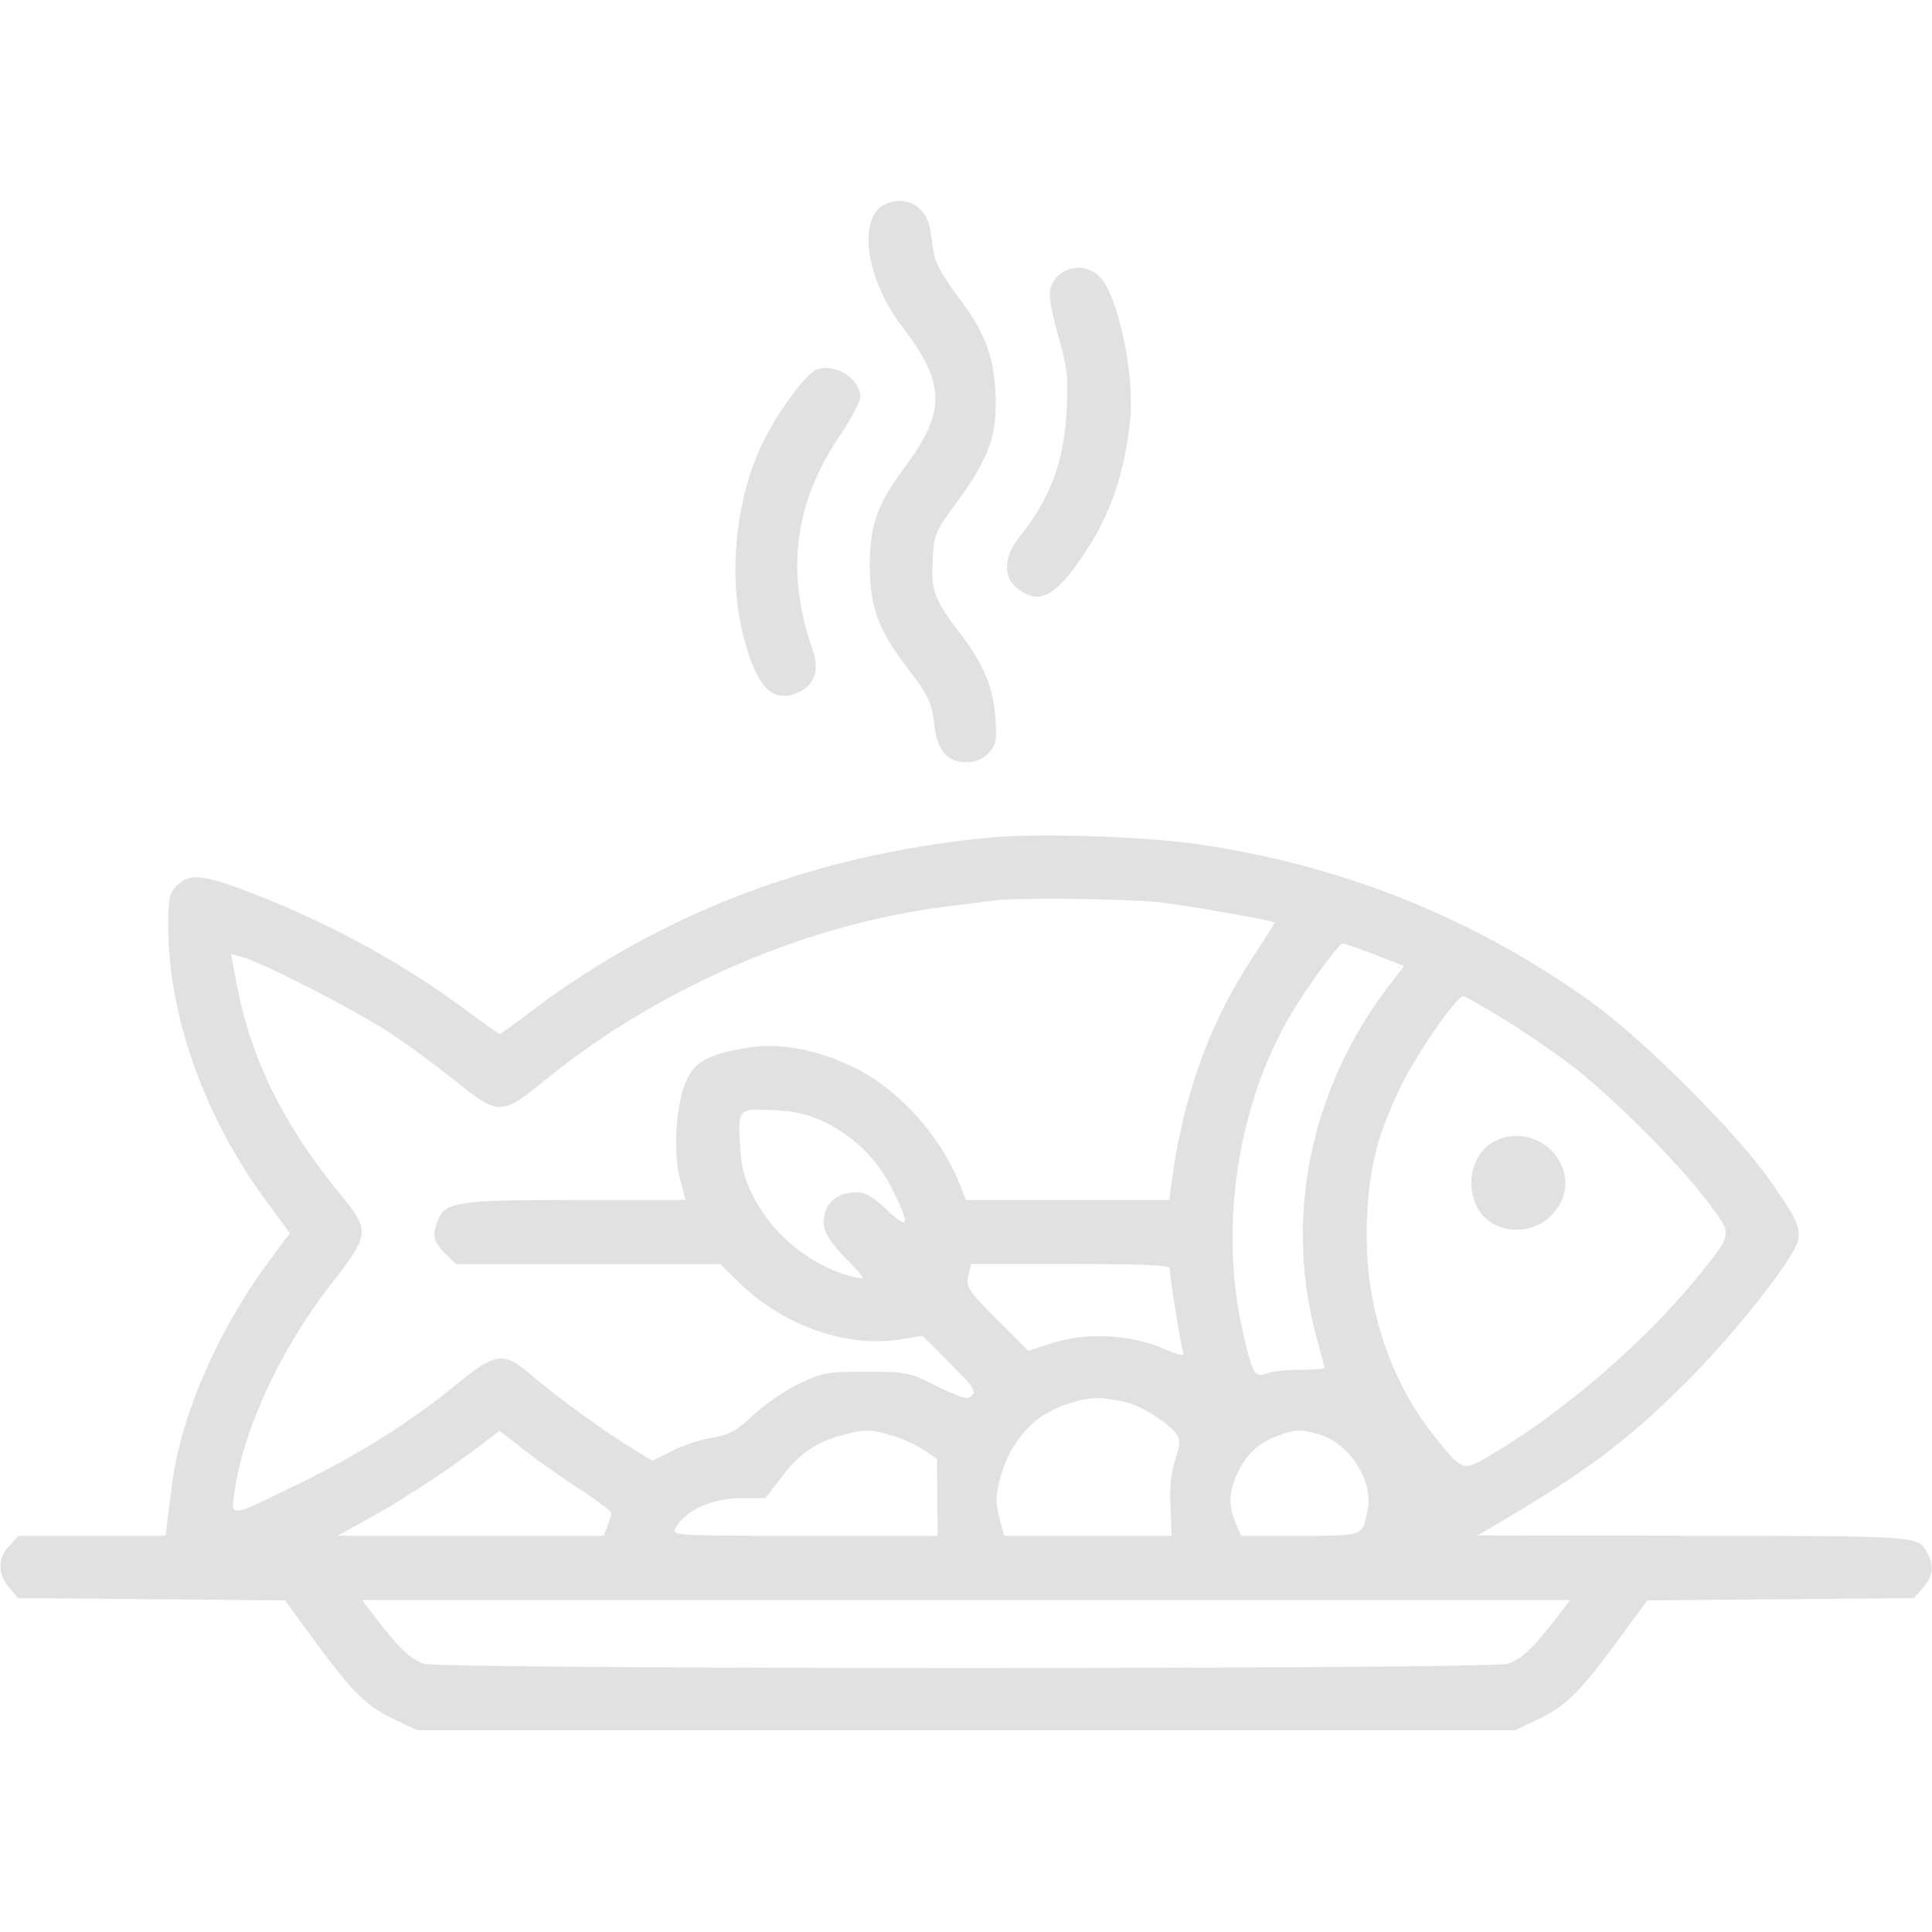
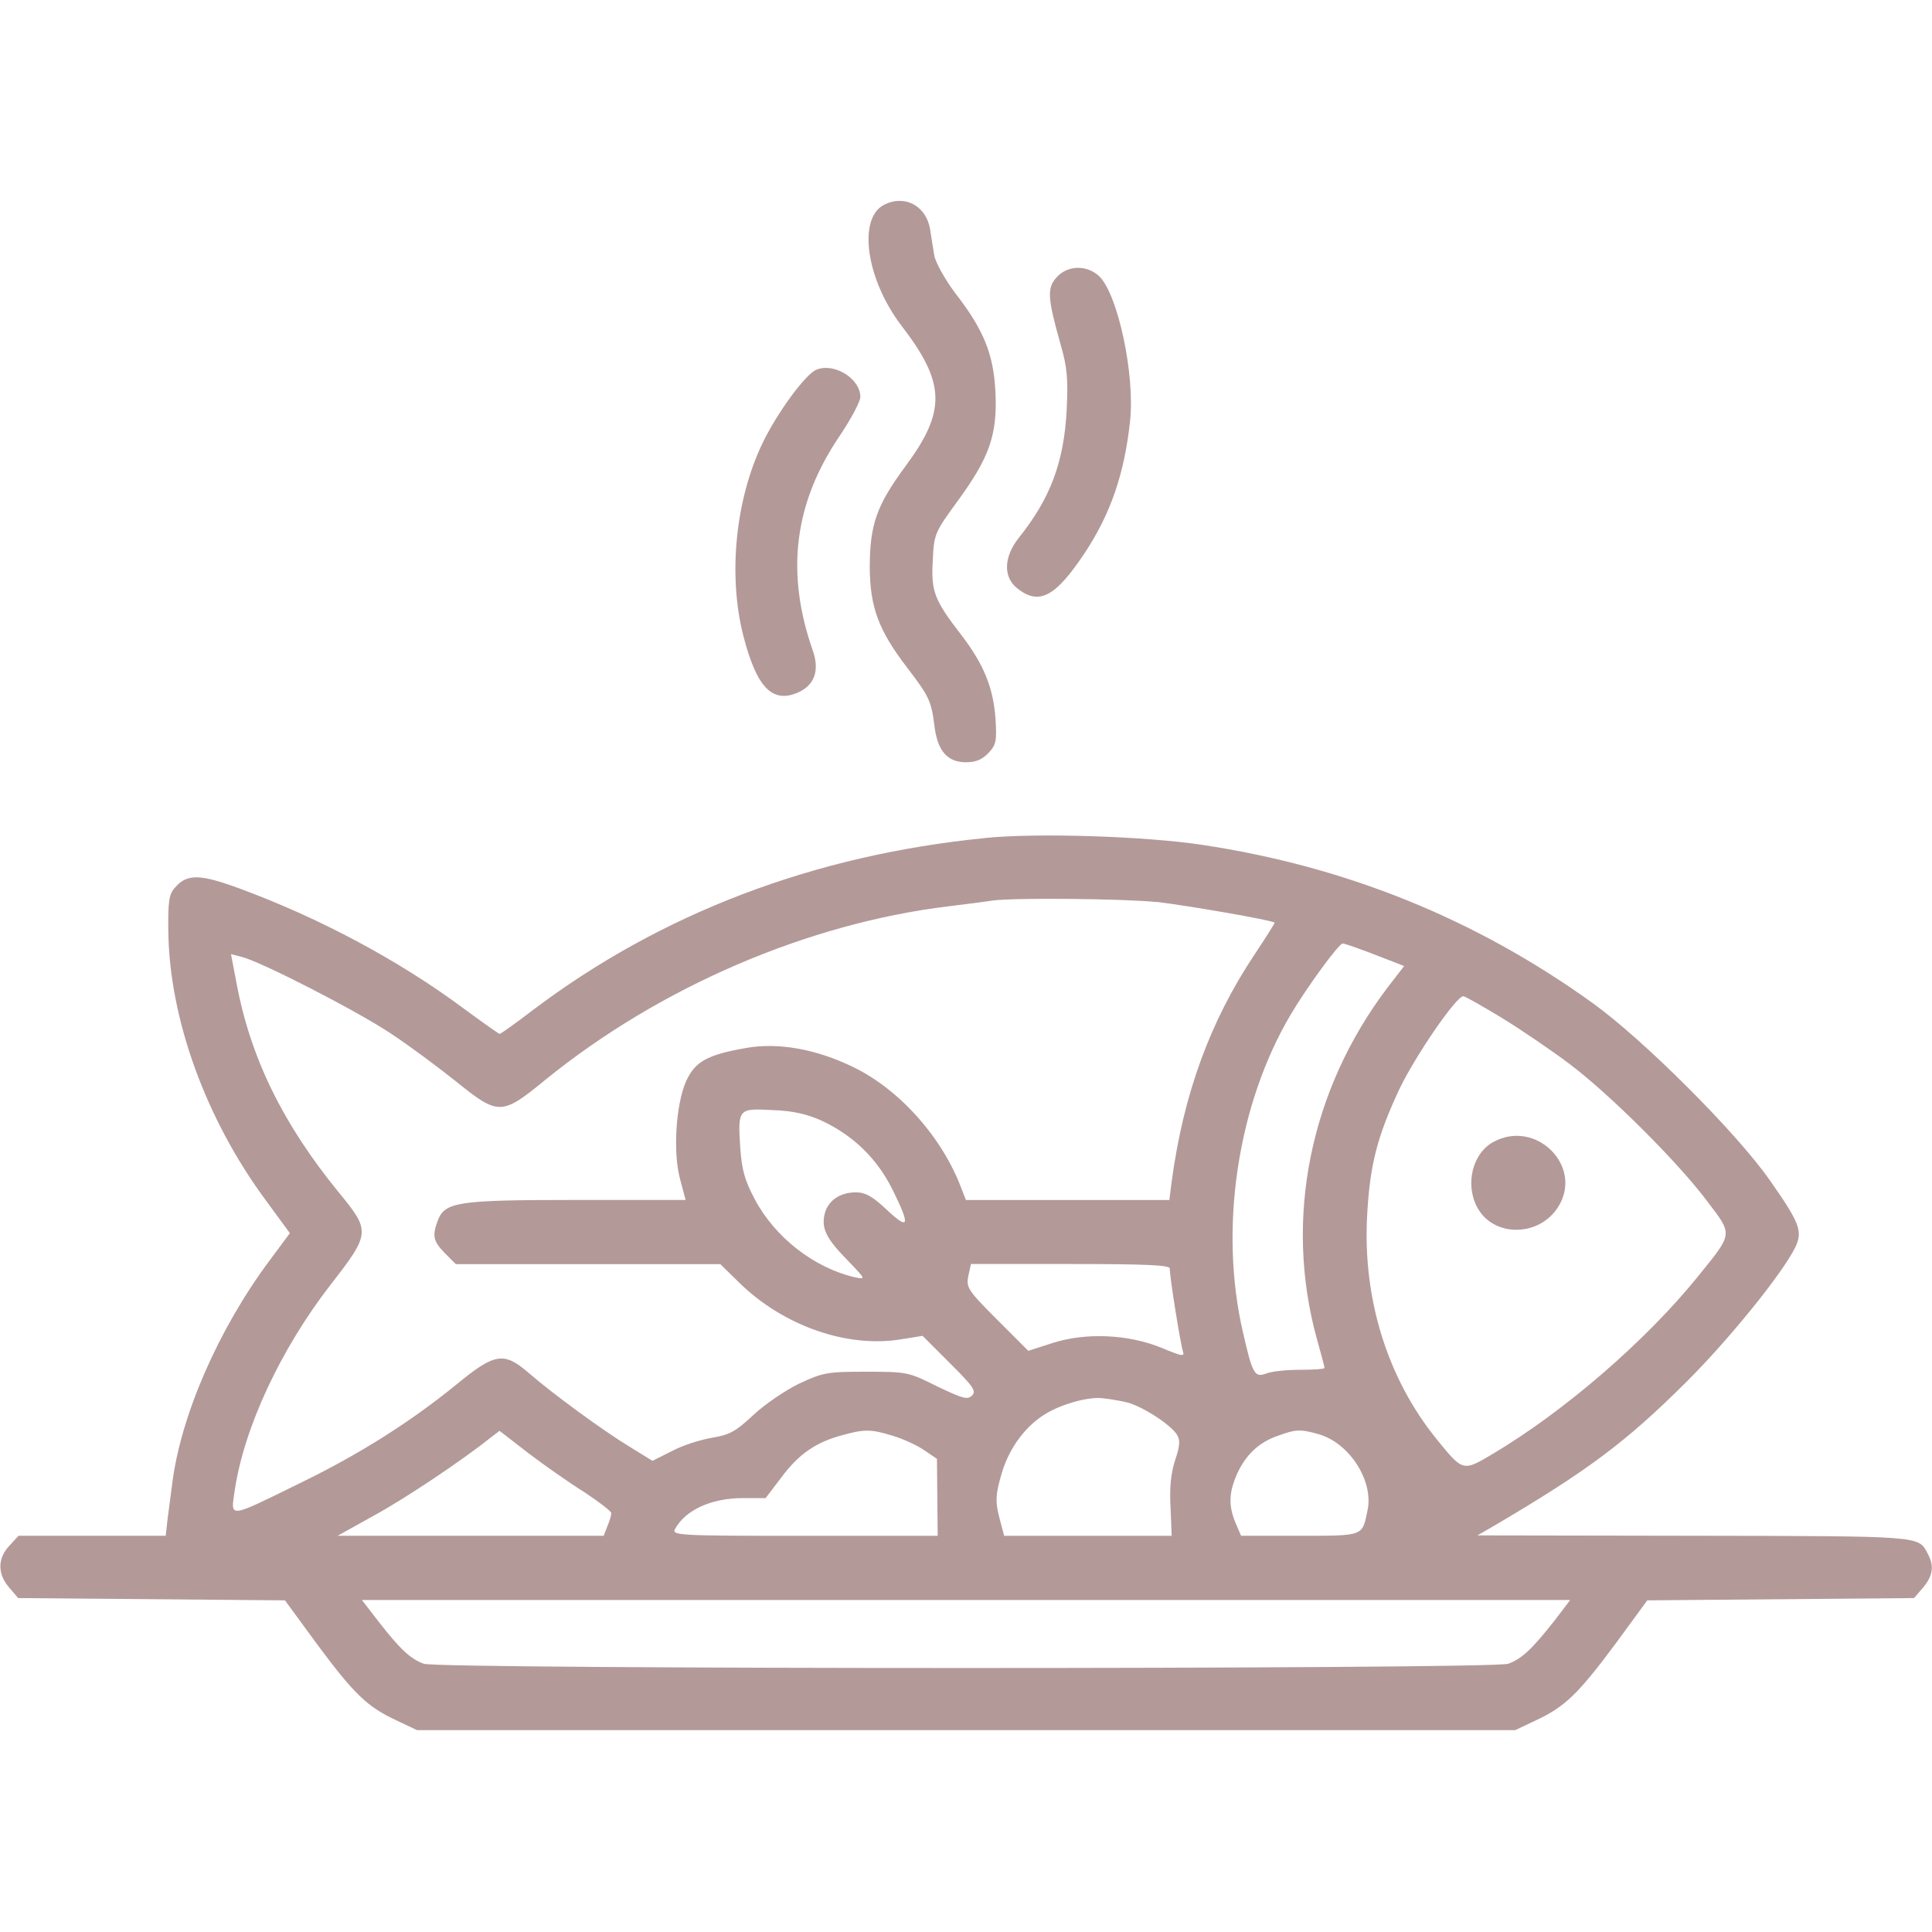
<svg xmlns="http://www.w3.org/2000/svg" version="1.1" width="64" height="64" viewBox="0 0 32 32">
  <linearGradient id="gradient1" x1="100%" y1="0%" x2="0%" y2="0%">
-     <stop offset="0%" style="stop-color: #999999; stop-opacity: .3" />
-     <stop offset="100%" style="stop-color: #999999; stop-opacity: .3" />
+     <stop offset="0%" style="stop-color: #450000; stop-opacity: .4" />
+     <stop offset="100%" style="stop-color: #450000; stop-opacity: .4" />
  </linearGradient>
  <path fill="url(#gradient1)" d="M14.65 3.388c-0.45 0.219-0.306 1.237 0.281 2.006 0.731 0.95 0.744 1.412 0.069 2.325-0.481 0.65-0.594 0.969-0.594 1.687 0.006 0.65 0.144 1.031 0.613 1.644 0.363 0.475 0.406 0.556 0.456 0.956 0.050 0.431 0.213 0.619 0.525 0.619 0.163 0 0.269-0.044 0.375-0.156 0.125-0.137 0.137-0.194 0.113-0.575-0.038-0.506-0.194-0.894-0.569-1.381-0.444-0.575-0.5-0.719-0.469-1.231 0.019-0.438 0.031-0.463 0.419-0.994 0.525-0.719 0.65-1.094 0.619-1.787-0.031-0.631-0.188-1.031-0.669-1.65-0.169-0.225-0.325-0.506-0.344-0.619-0.019-0.106-0.050-0.306-0.069-0.431-0.063-0.388-0.412-0.581-0.756-0.413z" />
  <path fill="url(#gradient1)" d="M17.506 4.588c-0.169 0.181-0.156 0.344 0.056 1.1 0.113 0.388 0.131 0.575 0.106 1.094-0.044 0.869-0.269 1.469-0.788 2.119-0.256 0.319-0.269 0.656-0.031 0.844 0.363 0.287 0.631 0.144 1.119-0.588 0.425-0.644 0.656-1.306 0.75-2.188 0.081-0.763-0.2-2.081-0.506-2.388-0.2-0.194-0.519-0.194-0.706 0.006z" />
  <path fill="url(#gradient1)" d="M13.519 6.125c-0.181 0.075-0.656 0.725-0.894 1.225-0.444 0.931-0.569 2.181-0.313 3.181 0.219 0.85 0.475 1.119 0.894 0.944 0.281-0.119 0.375-0.363 0.256-0.7-0.45-1.287-0.313-2.431 0.438-3.544 0.194-0.287 0.35-0.581 0.35-0.656 0-0.306-0.438-0.575-0.731-0.45z" />
  <path fill="url(#gradient1)" d="M16.313 13.881c-2.831 0.281-5.363 1.244-7.488 2.85-0.287 0.219-0.531 0.394-0.55 0.394-0.012 0-0.287-0.194-0.6-0.425-1.069-0.794-2.381-1.494-3.7-1.981-0.663-0.244-0.875-0.25-1.075-0.019-0.1 0.106-0.119 0.225-0.112 0.731 0.019 1.444 0.619 3.106 1.619 4.456l0.394 0.538-0.338 0.456c-0.844 1.131-1.475 2.575-1.612 3.706-0.019 0.156-0.056 0.413-0.075 0.569l-0.031 0.281h-2.438l-0.15 0.163c-0.2 0.212-0.2 0.469-0.006 0.694l0.15 0.175 4.419 0.038 0.531 0.725c0.612 0.825 0.831 1.038 1.313 1.262l0.344 0.163h18.188l0.344-0.163c0.481-0.225 0.7-0.438 1.313-1.262l0.531-0.725 4.419-0.038 0.15-0.175c0.162-0.194 0.187-0.356 0.075-0.563-0.156-0.294-0.069-0.288-3.863-0.294l-3.594-0.006 0.25-0.144c1.575-0.925 2.206-1.4 3.194-2.381 0.712-0.706 1.619-1.825 1.825-2.256 0.119-0.262 0.069-0.394-0.425-1.1-0.55-0.788-2.094-2.331-2.938-2.938-1.938-1.394-4.088-2.262-6.469-2.619-0.956-0.144-2.744-0.2-3.594-0.113zM19.156 14.938c0.481 0.056 1.906 0.3 1.956 0.344 0.006 0.006-0.144 0.244-0.331 0.525-0.738 1.106-1.181 2.319-1.375 3.769l-0.038 0.3h-3.369l-0.069-0.175c-0.313-0.85-1.025-1.656-1.806-2.031-0.606-0.294-1.231-0.406-1.762-0.313-0.65 0.113-0.85 0.225-1 0.556-0.169 0.387-0.219 1.188-0.094 1.631l0.088 0.331h-1.806c-1.975 0-2.181 0.031-2.3 0.344-0.094 0.256-0.075 0.337 0.119 0.538l0.181 0.181h4.381l0.319 0.313c0.731 0.712 1.787 1.081 2.681 0.931l0.35-0.056 0.45 0.45c0.388 0.387 0.444 0.462 0.369 0.538s-0.156 0.050-0.575-0.15c-0.475-0.238-0.5-0.244-1.175-0.244-0.65 0-0.719 0.012-1.119 0.2-0.231 0.113-0.569 0.344-0.756 0.519-0.287 0.269-0.387 0.325-0.681 0.375-0.188 0.031-0.488 0.125-0.662 0.219l-0.325 0.163-0.375-0.231c-0.444-0.269-1.287-0.887-1.675-1.225-0.412-0.356-0.563-0.331-1.2 0.194-0.769 0.625-1.6 1.15-2.587 1.631-1.212 0.594-1.15 0.587-1.081 0.113 0.156-1.038 0.763-2.337 1.587-3.4 0.662-0.85 0.662-0.887 0.138-1.525-0.925-1.131-1.462-2.225-1.694-3.456l-0.094-0.494 0.169 0.044c0.306 0.069 1.913 0.894 2.475 1.269 0.313 0.206 0.8 0.569 1.088 0.8 0.7 0.563 0.75 0.563 1.475-0.031 1.894-1.538 4.35-2.594 6.688-2.875 0.313-0.037 0.631-0.081 0.719-0.094 0.35-0.050 2.194-0.031 2.719 0.025zM22.594 15.744c0.175 0.069 0.394 0.15 0.488 0.188l0.175 0.069-0.275 0.356c-1.288 1.7-1.719 3.837-1.169 5.825 0.069 0.244 0.125 0.456 0.125 0.475s-0.181 0.031-0.4 0.031c-0.225 0-0.475 0.025-0.569 0.063-0.188 0.069-0.225 0.006-0.381-0.681-0.4-1.719-0.094-3.769 0.788-5.262 0.269-0.456 0.8-1.181 0.863-1.181 0.025 0 0.188 0.056 0.356 0.119zM24.881 16.863c0.325 0.2 0.831 0.544 1.119 0.762 0.656 0.494 1.788 1.619 2.275 2.269 0.431 0.569 0.438 0.519-0.163 1.262-0.856 1.056-2.2 2.219-3.387 2.925-0.494 0.294-0.494 0.294-0.925-0.238-0.819-1.006-1.231-2.331-1.156-3.706 0.044-0.844 0.169-1.319 0.538-2.106 0.269-0.556 0.938-1.531 1.056-1.531 0.025 0 0.313 0.163 0.644 0.363zM13.625 18.569c0.512 0.244 0.9 0.619 1.156 1.131 0.3 0.606 0.281 0.688-0.094 0.337-0.238-0.225-0.356-0.288-0.512-0.288-0.269 0-0.469 0.144-0.519 0.369-0.050 0.238 0.031 0.4 0.4 0.775 0.287 0.3 0.287 0.3 0.1 0.262-0.669-0.156-1.319-0.656-1.656-1.294-0.162-0.306-0.213-0.481-0.238-0.837-0.044-0.663-0.037-0.669 0.537-0.637 0.35 0.012 0.575 0.069 0.825 0.181zM19.375 21.012c0 0.15 0.181 1.269 0.219 1.375 0.031 0.087-0.025 0.075-0.356-0.063-0.55-0.225-1.25-0.256-1.8-0.081l-0.406 0.131-0.519-0.519c-0.481-0.481-0.512-0.531-0.475-0.719l0.044-0.2h1.644c1.281 0 1.65 0.019 1.65 0.075zM18.625 23.219c0.238 0.038 0.756 0.363 0.869 0.544 0.056 0.087 0.050 0.181-0.031 0.425-0.069 0.212-0.094 0.456-0.075 0.781l0.019 0.469h-2.775l-0.063-0.238c-0.087-0.313-0.087-0.431 0.025-0.806 0.125-0.419 0.4-0.788 0.744-0.988 0.281-0.163 0.719-0.281 0.944-0.244 0.069 0.006 0.225 0.031 0.344 0.056zM9.675 24.712c0.244 0.163 0.45 0.319 0.45 0.35s-0.025 0.125-0.063 0.212l-0.063 0.163h-4.406l0.594-0.331c0.519-0.281 1.469-0.919 1.931-1.288l0.156-0.119 0.469 0.363c0.262 0.2 0.681 0.494 0.931 0.65zM14.787 23.781c0.169 0.050 0.4 0.156 0.519 0.238l0.213 0.144 0.012 1.275h-2.206c-2.088 0-2.2-0.006-2.144-0.113 0.169-0.313 0.6-0.512 1.125-0.512h0.375l0.262-0.344c0.287-0.387 0.575-0.581 0.994-0.694 0.375-0.106 0.488-0.106 0.85 0.006zM21.844 23.756c0.506 0.144 0.913 0.775 0.806 1.262-0.087 0.431-0.056 0.419-1.125 0.419h-0.969l-0.094-0.219c-0.119-0.288-0.106-0.506 0.031-0.813 0.144-0.313 0.363-0.519 0.675-0.625 0.294-0.106 0.363-0.113 0.675-0.025zM25.731 26.863c-0.35 0.444-0.525 0.613-0.75 0.694-0.25 0.094-17.712 0.094-17.962 0-0.225-0.081-0.4-0.25-0.75-0.7l-0.275-0.356h20.013l-0.275 0.363z" />
  <path fill="url(#gradient1)" d="M24.738 18.913c-0.344 0.181-0.475 0.694-0.275 1.075 0.262 0.512 1.038 0.506 1.35-0.006 0.413-0.669-0.375-1.45-1.075-1.069z" />
</svg>
